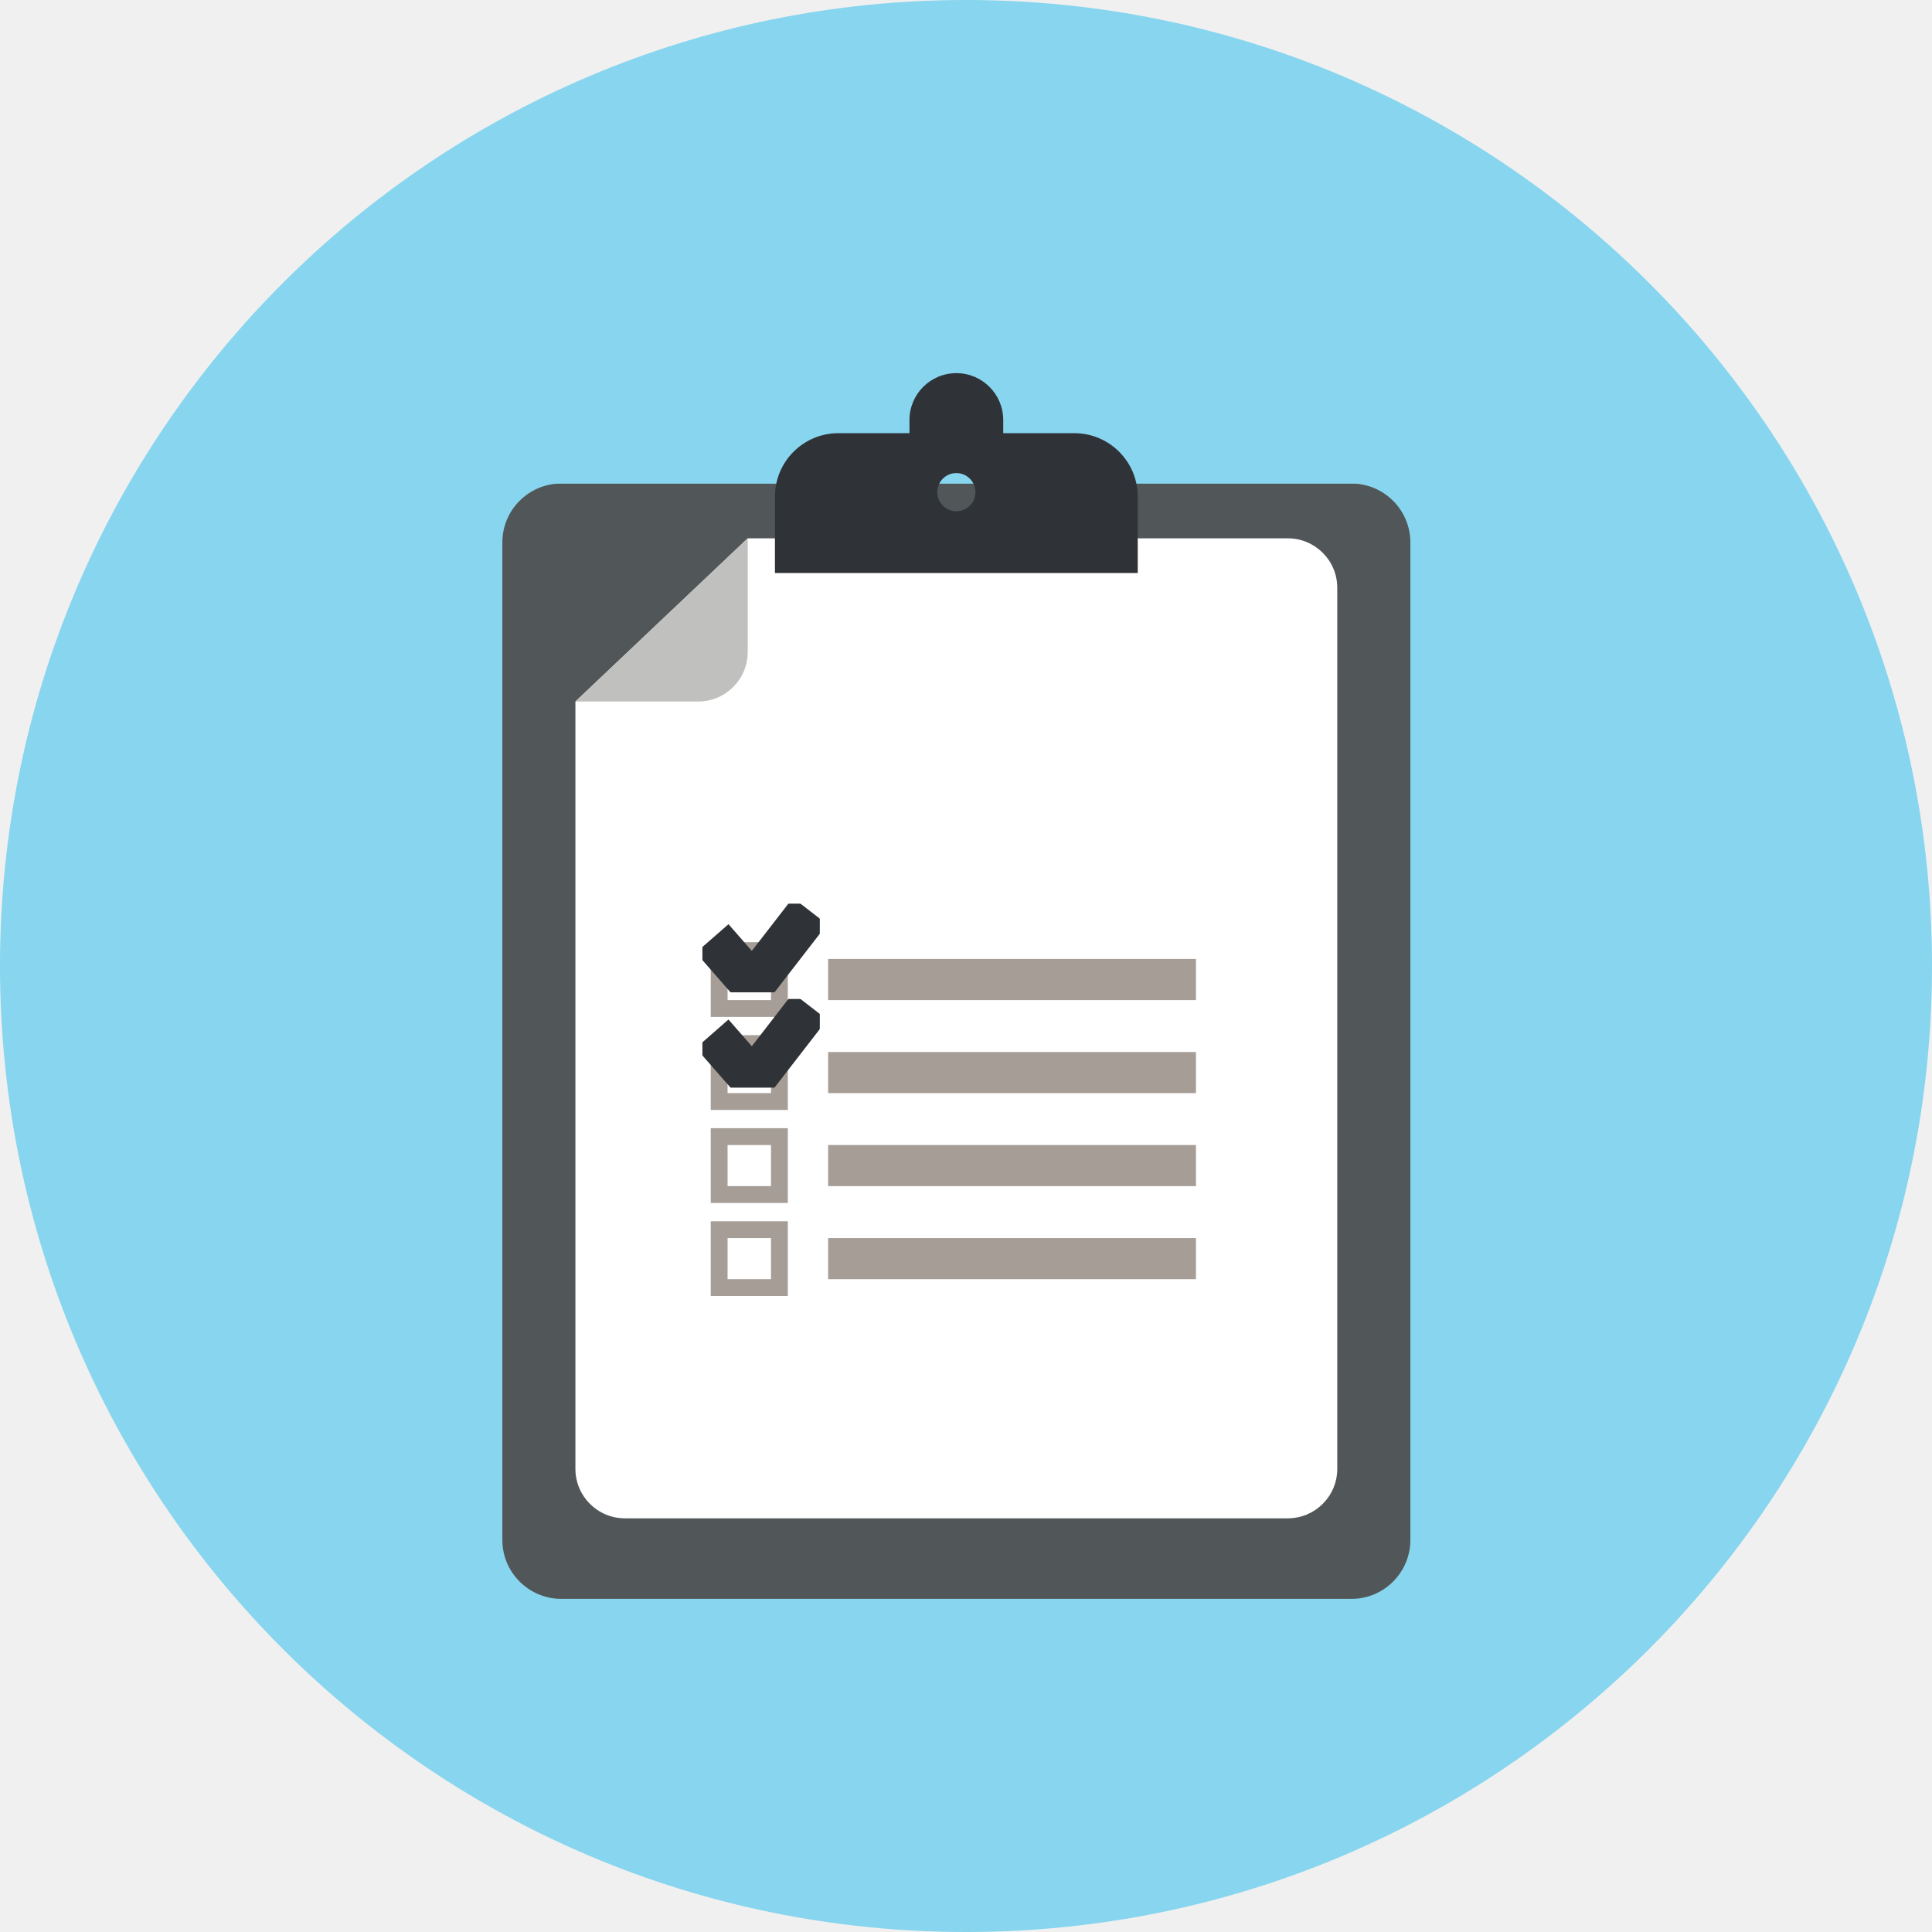
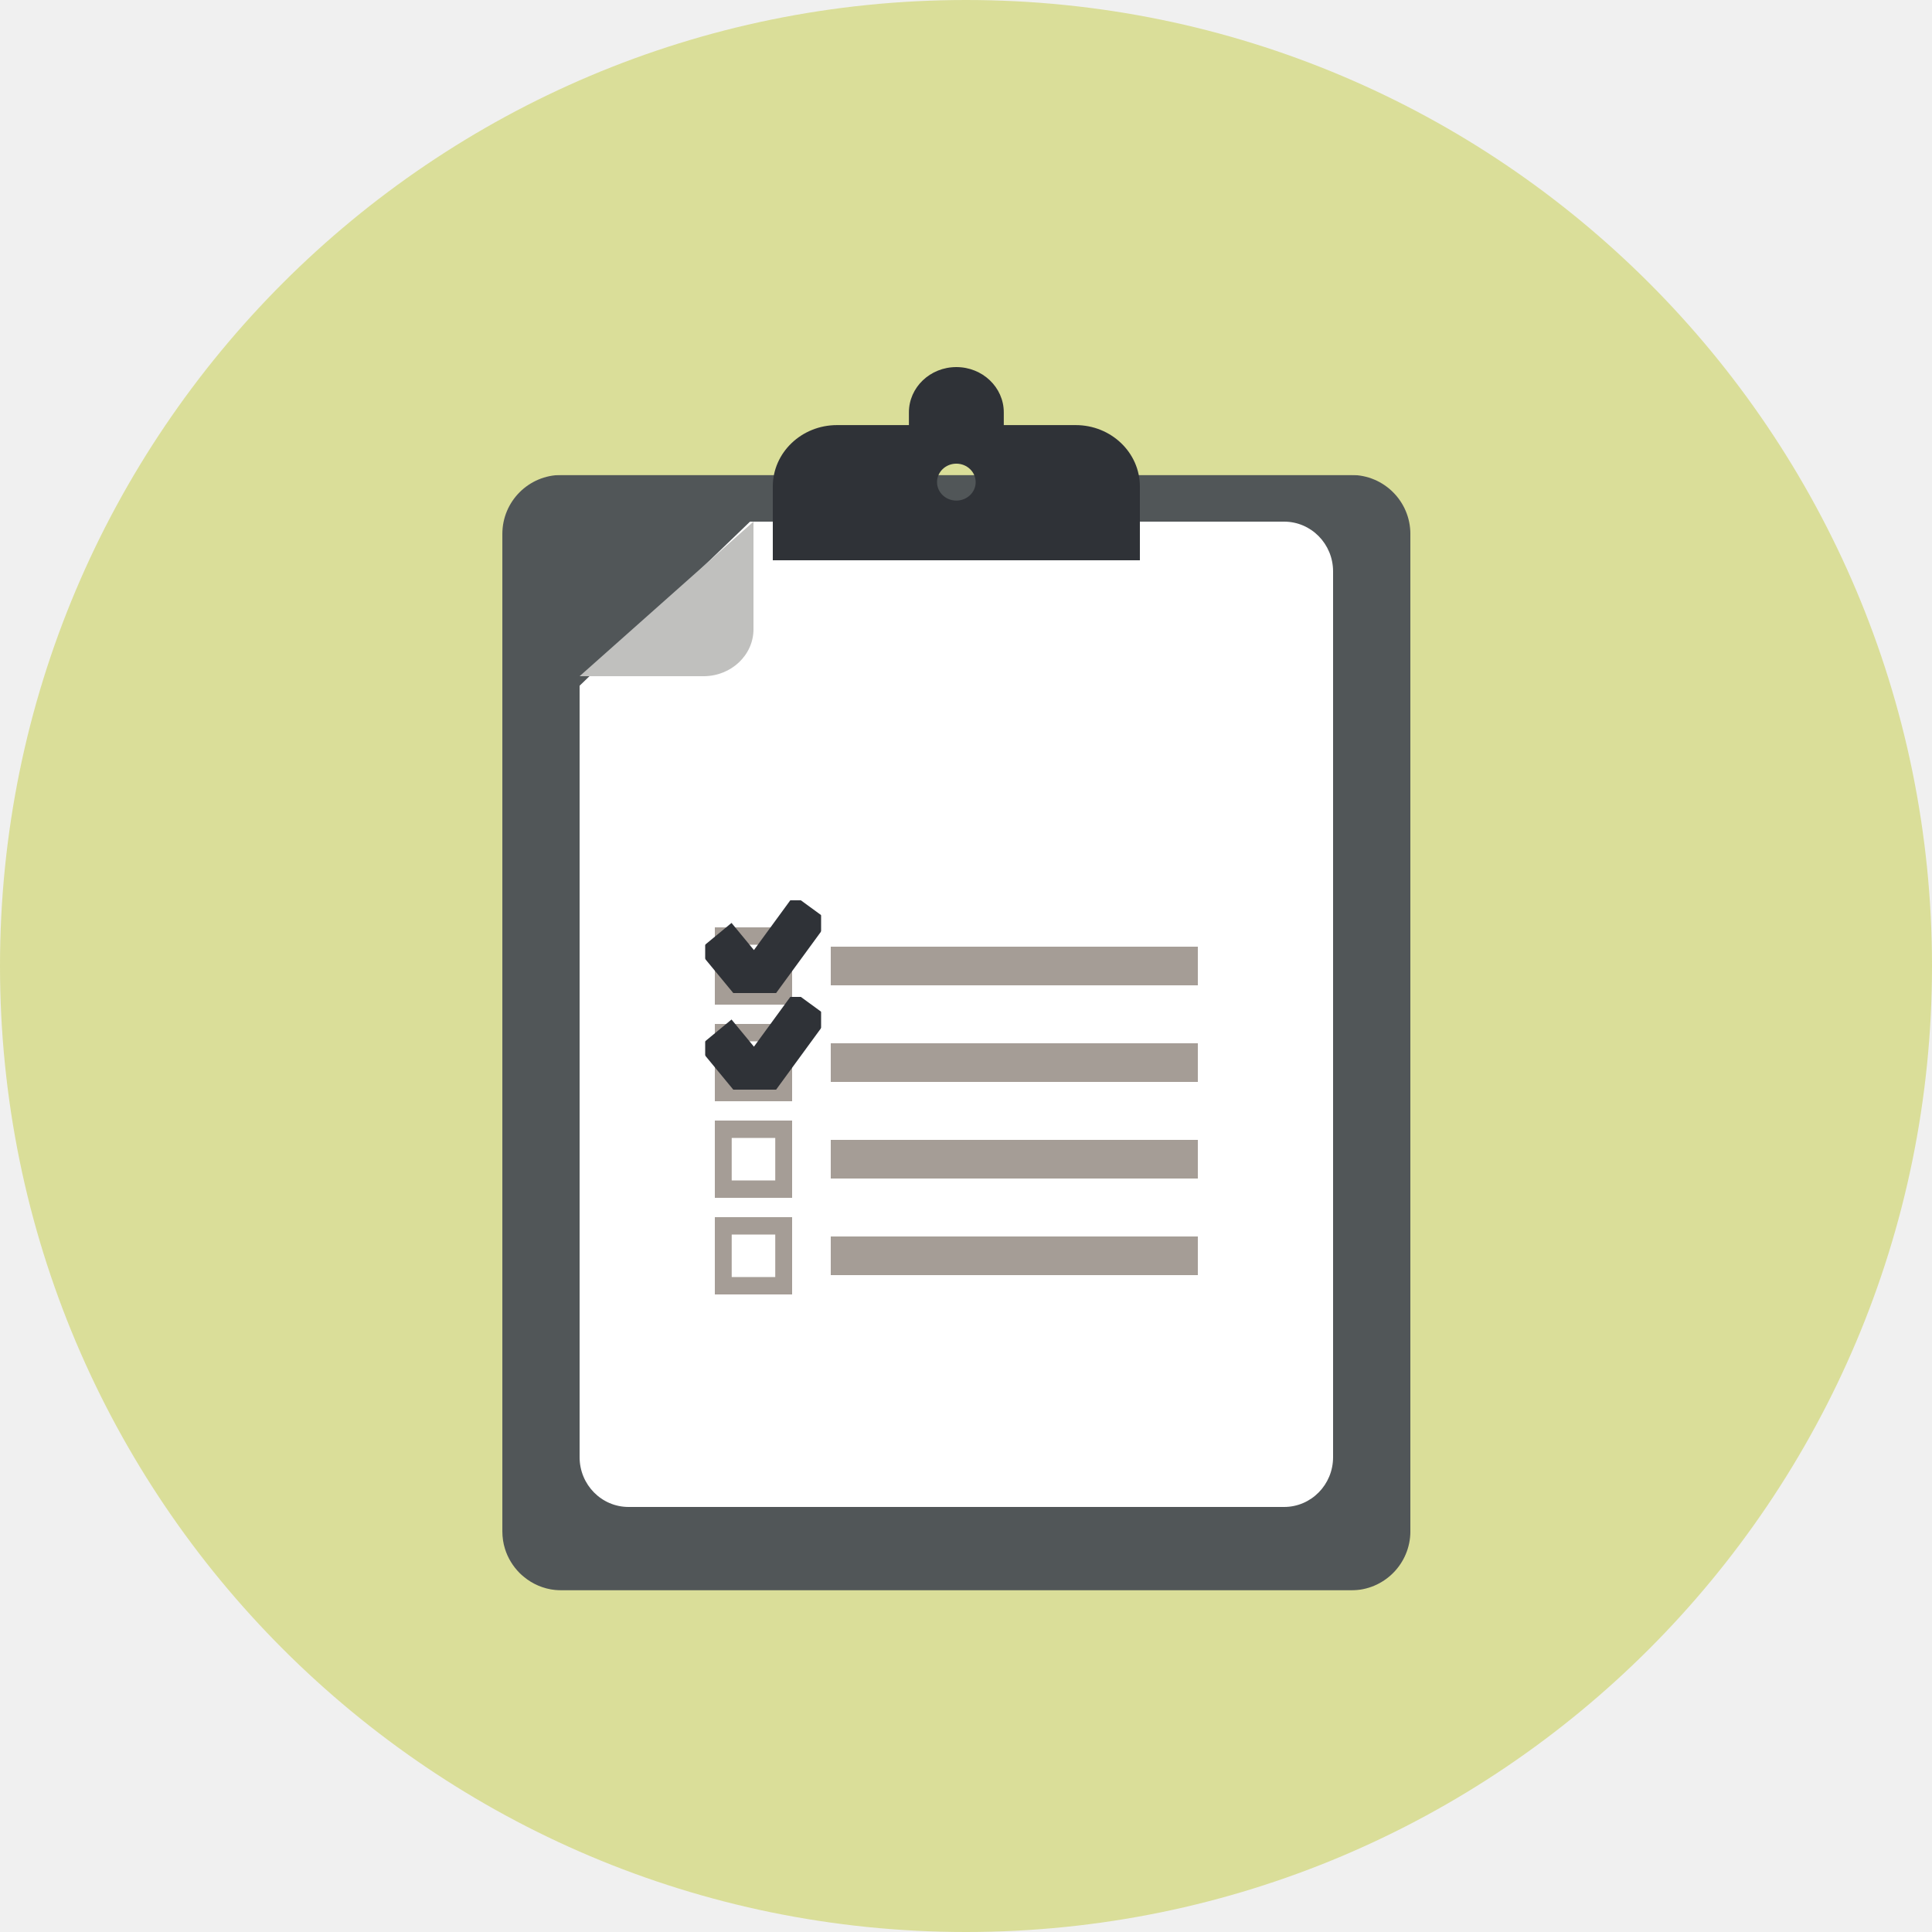
<svg xmlns="http://www.w3.org/2000/svg" xmlns:xlink="http://www.w3.org/1999/xlink" width="100px" height="100px" viewBox="0 0 100 100" version="1.1">
  <defs>
    <polygon id="path-1" points="47 0.584 47 58.315 0.001 58.315 0.001 0.584" />
-     <polygon id="path-3" points="0 64.314 47 64.314 47 0.87 0 0.87" />
+     <polygon id="path-3" points="0 63 47 63 47 0 0 0" />
  </defs>
  <g id="Landingssiden" stroke="none" stroke-width="1" fill="none" fill-rule="evenodd">
-     <g id="Ditt_Sykefravær_10" transform="translate(-224, -451)">
-       <g id="Oppgaver" transform="translate(224, 451)">
-         <circle id="Oval" fill="#87D5EE" cx="50" cy="50" r="50" />
-         <g id="Page-1" transform="translate(26, 18.44415)">
-           <g id="Group-3" transform="translate(0, 5.999028)">
+     <g id="Ditt_Sykefravær_med-oppgaver" transform="translate(-224, -474)">
+       <g id="Oppgaver" transform="translate(224, 474)">
+         <circle id="Oval" fill="#DADE99" cx="50" cy="50" r="50" />
+         <g id="Page-1" transform="translate(26, 19)">
+           <g id="Group-3" transform="translate(0, 5)">
            <mask id="mask-2" fill="white">
              <use xlink:href="#path-1" />
            </mask>
            <g id="Clip-2" />
            <path d="M43.946,0.584 L3.054,0.584 C1.366,0.584 0.001,1.951 0.001,3.64 L0.001,55.259 C0.001,55.574 0.048,55.881 0.137,56.166 C0.286,56.646 0.551,57.073 0.897,57.421 C0.964,57.487 1.037,57.555 1.115,57.616 C1.565,57.991 2.127,58.234 2.74,58.299 C2.845,58.309 2.949,58.315 3.054,58.315 L43.946,58.315 C45.633,58.315 47.001,56.946 47.001,55.259 L47.001,3.64 C47.001,1.951 45.633,0.584 43.946,0.584" id="Fill-1" fill="#515658" mask="url(#mask-2)" />
          </g>
-           <path d="M3.783,17.866 L3.783,57.58 C3.783,58.999 4.931,60.144 6.345,60.144 L40.654,60.144 C42.069,60.144 43.217,58.999 43.217,57.58 L43.217,11.982 C43.217,10.566 42.069,9.419 40.654,9.419 L12.702,9.419 L3.783,17.866 Z" id="Fill-4" fill="#FFFFFF" />
-           <path d="M12.702,9.419 L12.702,15.301 C12.702,16.717 11.555,17.866 10.14,17.866 L3.783,17.866 L12.702,9.419 Z" id="Fill-6" fill="#C0C0BE" />
-           <path d="M23.501,8.018 C22.955,8.018 22.512,7.577 22.512,7.031 C22.512,6.484 22.955,6.041 23.501,6.041 C24.045,6.041 24.489,6.484 24.489,7.031 C24.489,7.577 24.045,8.018 23.501,8.018 M29.605,3.977 L25.927,3.977 L25.927,3.297 C25.927,1.957 24.84,0.87 23.501,0.87 C22.158,0.87 21.074,1.957 21.074,3.297 L21.074,3.977 L17.396,3.977 C15.583,3.977 14.111,5.449 14.111,7.262 L14.111,11.214 L32.889,11.214 L32.889,7.262 C32.889,5.449 31.418,3.977 29.605,3.977" id="Fill-8" fill="#2F3237" />
+           <path d="M4,16.493 L4,56.422 C4,57.848 5.135,59 6.534,59 L40.465,59 C41.865,59 43,57.848 43,56.422 L43,10.577 C43,9.153 41.865,8 40.465,8 L12.821,8 L4,16.493 Z" id="Fill-4" fill="#FFFFFF" />
+           <path d="M13,8 L13,13.57 C13,14.912 11.843,16 10.415,16 L4,16 L13,8 Z" id="Fill-6" fill="#C0C0BE" />
+           <path d="M23.501,6.91 C22.948,6.91 22.501,6.484 22.501,5.956 C22.501,5.427 22.948,4.999 23.501,4.999 C24.052,4.999 24.501,5.427 24.501,5.956 C24.501,6.484 24.052,6.91 23.501,6.91 M29.677,3.003 L25.956,3.003 L25.956,2.346 C25.956,1.05 24.856,0 23.501,0 C22.142,0 21.045,1.05 21.045,2.346 L21.045,3.003 L17.324,3.003 C15.489,3.003 14,4.426 14,6.18 L14,10 L33,10 L33,6.18 C33,4.426 31.512,3.003 29.677,3.003" id="Fill-8" fill="#2F3237" />
          <mask id="mask-4" fill="white">
            <use xlink:href="#path-3" />
          </mask>
          <g id="Clip-11" />
-           <polygon id="Fill-10" fill="#A59D96" mask="url(#mask-4)" points="16.864 33.32 35.902 33.32 35.902 31.191 16.864 31.191" />
-           <polygon id="Fill-12" fill="#A59D96" mask="url(#mask-4)" points="16.864 38.135 35.902 38.135 35.902 36.008 16.864 36.008" />
-           <polygon id="Fill-13" fill="#A59D96" mask="url(#mask-4)" points="16.864 42.95 35.902 42.95 35.902 40.823 16.864 40.823" />
-           <polygon id="Fill-14" fill="#A59D96" mask="url(#mask-4)" points="16.864 47.765 35.902 47.765 35.902 45.638 16.864 45.638" />
-           <path d="M14.777,30.322 L13.907,30.322 L11.659,30.322 L10.788,30.322 L10.788,31.192 L10.788,33.32 L10.788,34.19 L11.659,34.19 L13.907,34.19 L14.777,34.19 L14.777,33.32 L14.777,31.192 L14.777,30.322 Z M11.659,33.32 L13.907,33.32 L13.907,31.192 L11.659,31.192 L11.659,33.32 Z" id="Fill-15" fill="#A59D96" mask="url(#mask-4)" />
-           <path d="M14.777,35.137 L13.907,35.137 L11.659,35.137 L10.788,35.137 L10.788,36.007 L10.788,38.134 L10.788,39.005 L11.659,39.005 L13.907,39.005 L14.777,39.005 L14.777,38.134 L14.777,36.007 L14.777,35.137 Z M11.659,38.134 L13.907,38.134 L13.907,36.007 L11.659,36.007 L11.659,38.134 Z" id="Fill-16" fill="#A59D96" mask="url(#mask-4)" />
-           <path d="M14.777,39.952 L13.907,39.952 L11.659,39.952 L10.788,39.952 L10.788,40.822 L10.788,42.949 L10.788,43.82 L11.659,43.82 L13.907,43.82 L14.777,43.82 L14.777,42.949 L14.777,40.822 L14.777,39.952 Z M11.659,42.949 L13.907,42.949 L13.907,40.822 L11.659,40.822 L11.659,42.949 Z" id="Fill-17" fill="#A59D96" mask="url(#mask-4)" />
-           <path d="M14.777,44.768 L13.907,44.768 L11.659,44.768 L10.788,44.768 L10.788,45.638 L10.788,47.765 L10.788,48.636 L11.659,48.636 L13.907,48.636 L14.777,48.636 L14.777,47.765 L14.777,45.638 L14.777,44.768 Z M11.659,47.765 L13.907,47.765 L13.907,45.638 L11.659,45.638 L11.659,47.765 Z" id="Fill-18" fill="#A59D96" mask="url(#mask-4)" />
-           <polyline id="Stroke-19" stroke="#2F3237" stroke-width="2.24" mask="url(#mask-4)" points="10.863 30.129 12.967 32.536 15.927 28.711" />
-           <polyline id="Stroke-20" stroke="#2F3237" stroke-width="2.24" mask="url(#mask-4)" points="10.863 35.063 12.967 37.47 15.927 33.645" />
+           <polygon id="Fill-10" fill="#A59D96" mask="url(#mask-4)" points="17 32 36 32 36 30 17 30" />
+           <polygon id="Fill-12" fill="#A59D96" mask="url(#mask-4)" points="17 37 36 37 36 35 17 35" />
+           <polygon id="Fill-13" fill="#A59D96" mask="url(#mask-4)" points="17 42 36 42 36 40 17 40" />
+           <polygon id="Fill-14" fill="#A59D96" mask="url(#mask-4)" points="17 47 36 47 36 45 17 45" />
+           <path d="M15,29 L14.127,29 L11.873,29 L11,29 L11,29.9 L11,32.1 L11,33 L11.873,33 L14.127,33 L15,33 L15,32.1 L15,29.9 L15,29 Z M11.873,32.1 L14.127,32.1 L14.127,29.9 L11.873,29.9 L11.873,32.1 Z" id="Fill-15" fill="#A59D96" mask="url(#mask-4)" />
+           <path d="M15,34 L14.127,34 L11.873,34 L11,34 L11,34.9 L11,37.1 L11,38 L11.873,38 L14.127,38 L15,38 L15,37.1 L15,34.9 L15,34 Z M11.873,37.1 L14.127,37.1 L14.127,34.9 L11.873,34.9 L11.873,37.1 Z" id="Fill-16" fill="#A59D96" mask="url(#mask-4)" />
+           <path d="M15,39 L14.127,39 L11.873,39 L11,39 L11,39.9 L11,42.1 L11,43 L11.873,43 L14.127,43 L15,43 L15,42.1 L15,39.9 L15,39 Z M11.873,42.1 L14.127,42.1 L14.127,39.9 L11.873,39.9 L11.873,42.1 Z" id="Fill-17" fill="#A59D96" mask="url(#mask-4)" />
+           <path d="M15,44 L14.127,44 L11.873,44 L11,44 L11,44.9 L11,47.1 L11,48 L11.873,48 L14.127,48 L15,48 L15,47.1 L15,44.9 L15,44 Z M11.873,47.1 L14.127,47.1 L14.127,44.9 L11.873,44.9 L11.873,47.1 Z" id="Fill-18" fill="#A59D96" mask="url(#mask-4)" />
+           <polyline id="Stroke-19" stroke="#2F3237" stroke-width="2.24" mask="url(#mask-4)" points="11 29.483 13.077 32 16 28" />
+           <polyline id="Stroke-20" stroke="#2F3237" stroke-width="2.24" mask="url(#mask-4)" points="11 34.483 13.077 37 16 33" />
        </g>
      </g>
    </g>
  </g>
</svg>
